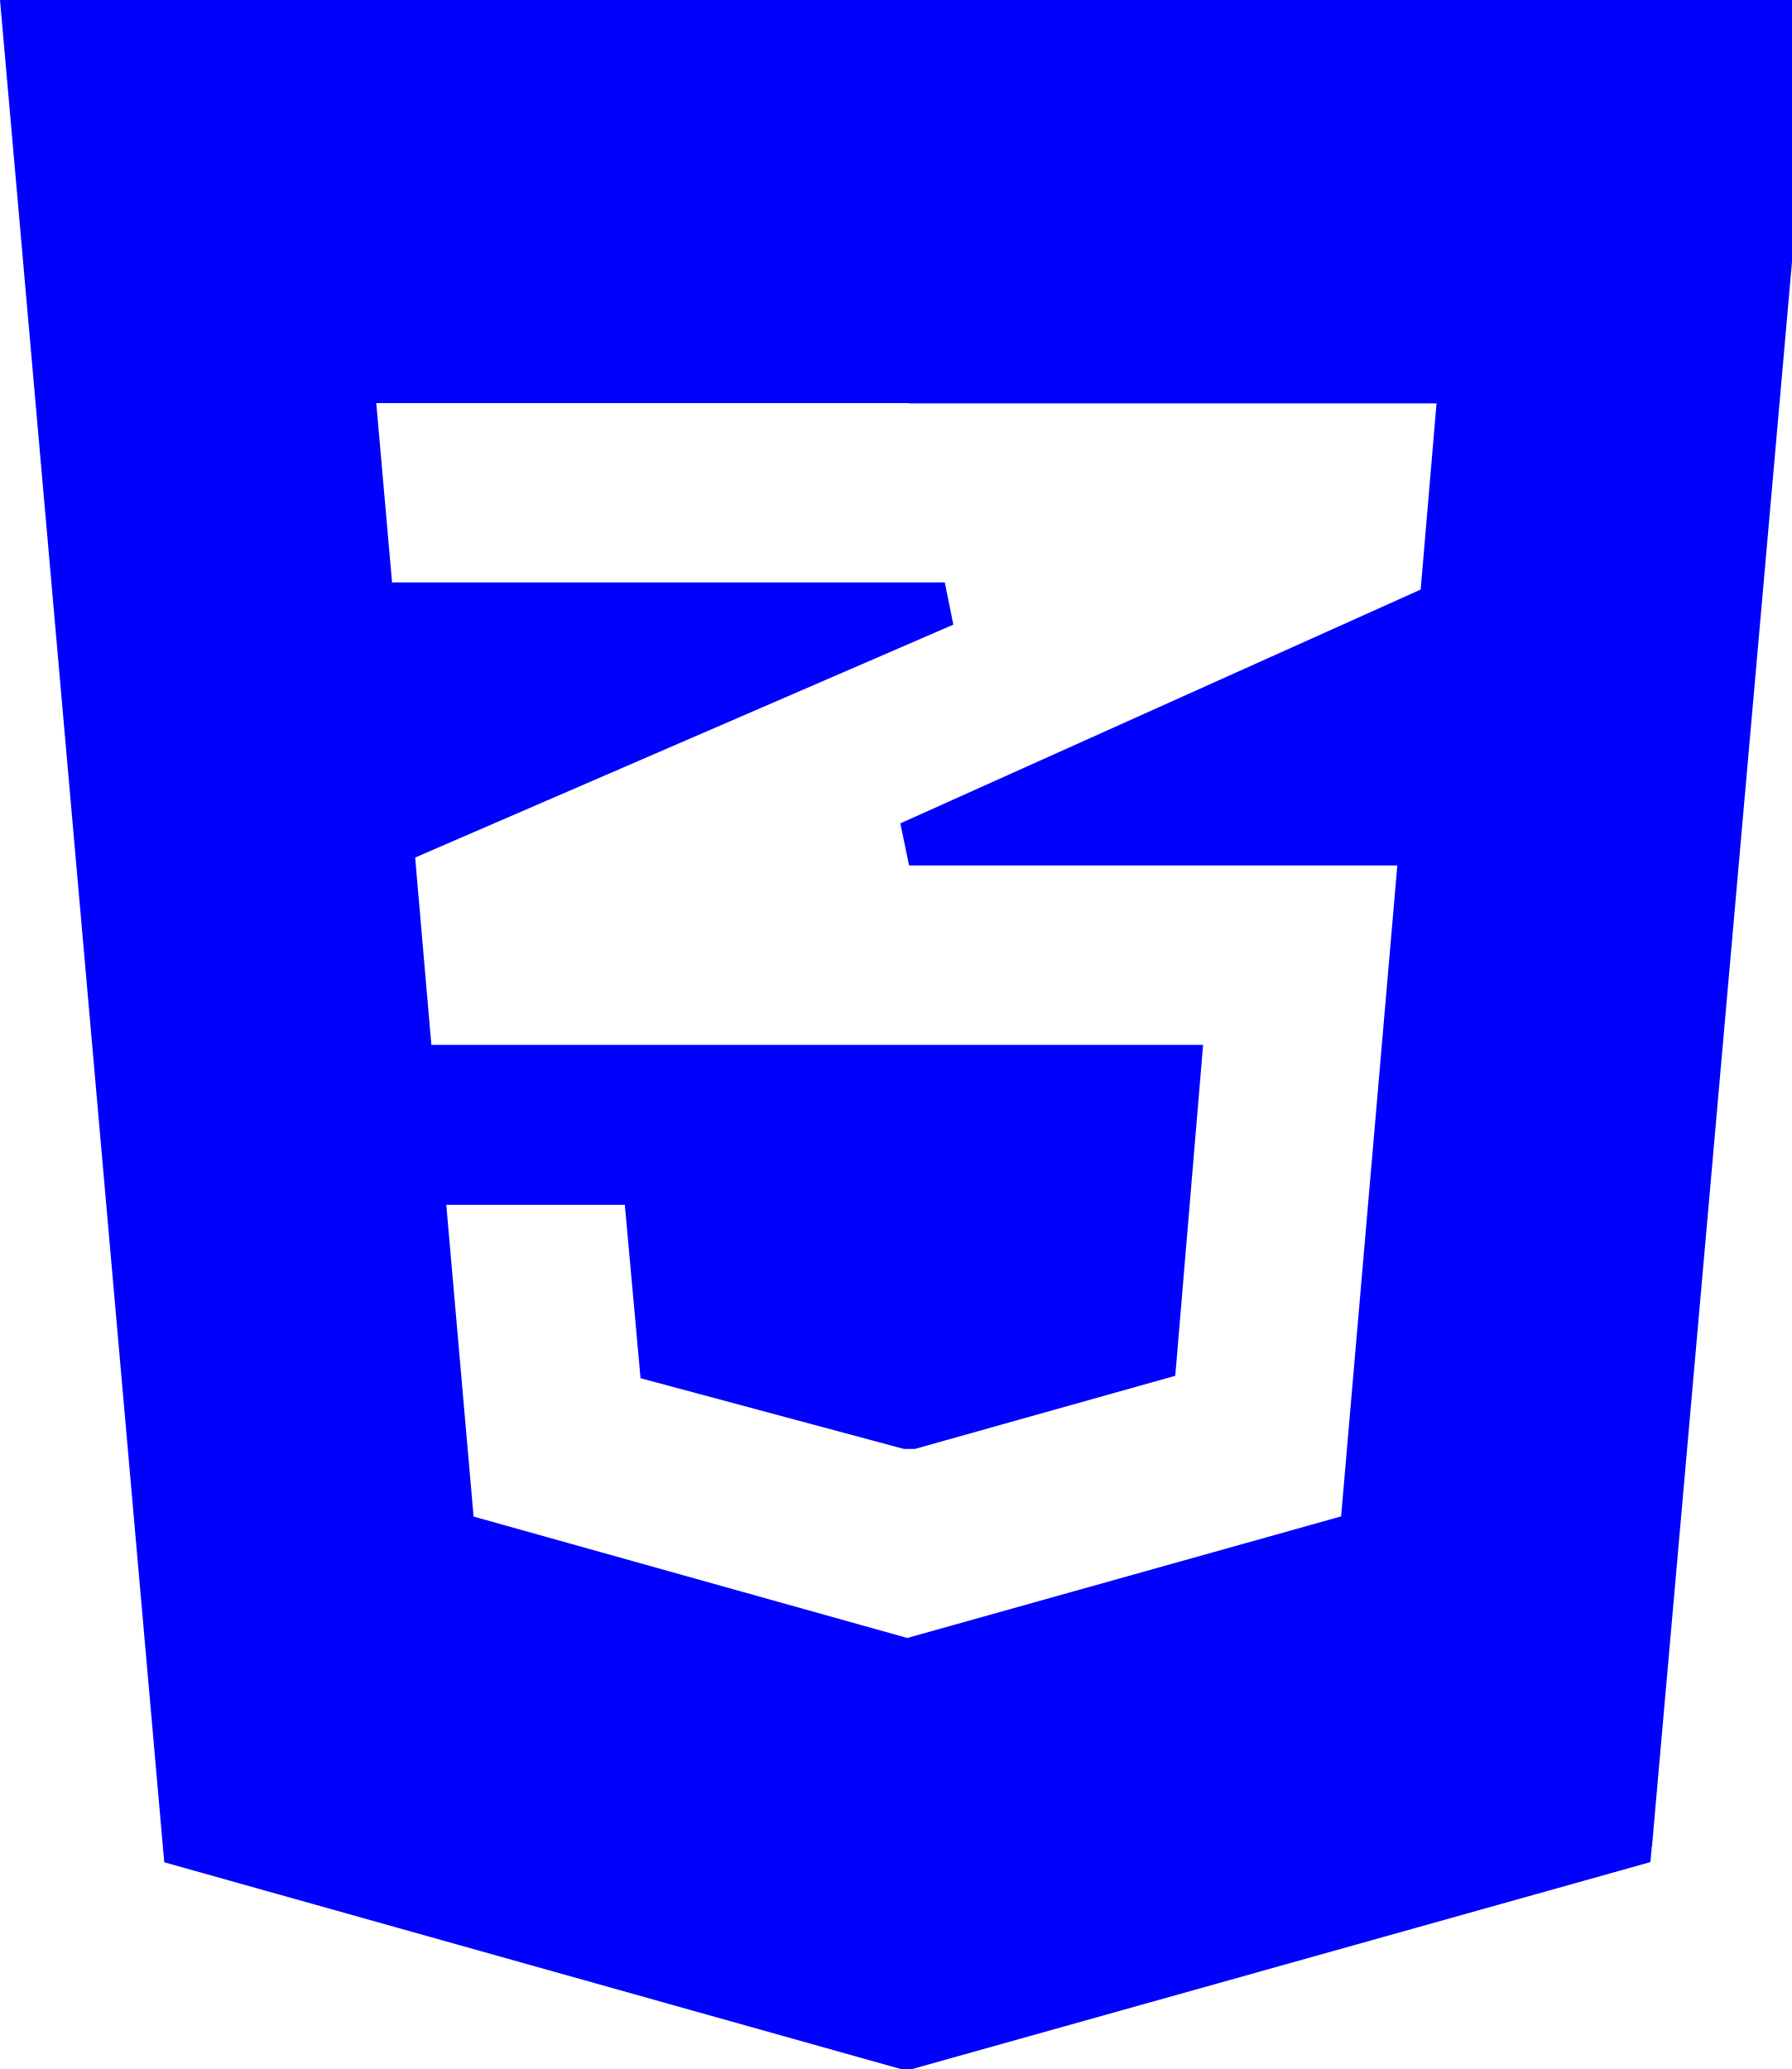
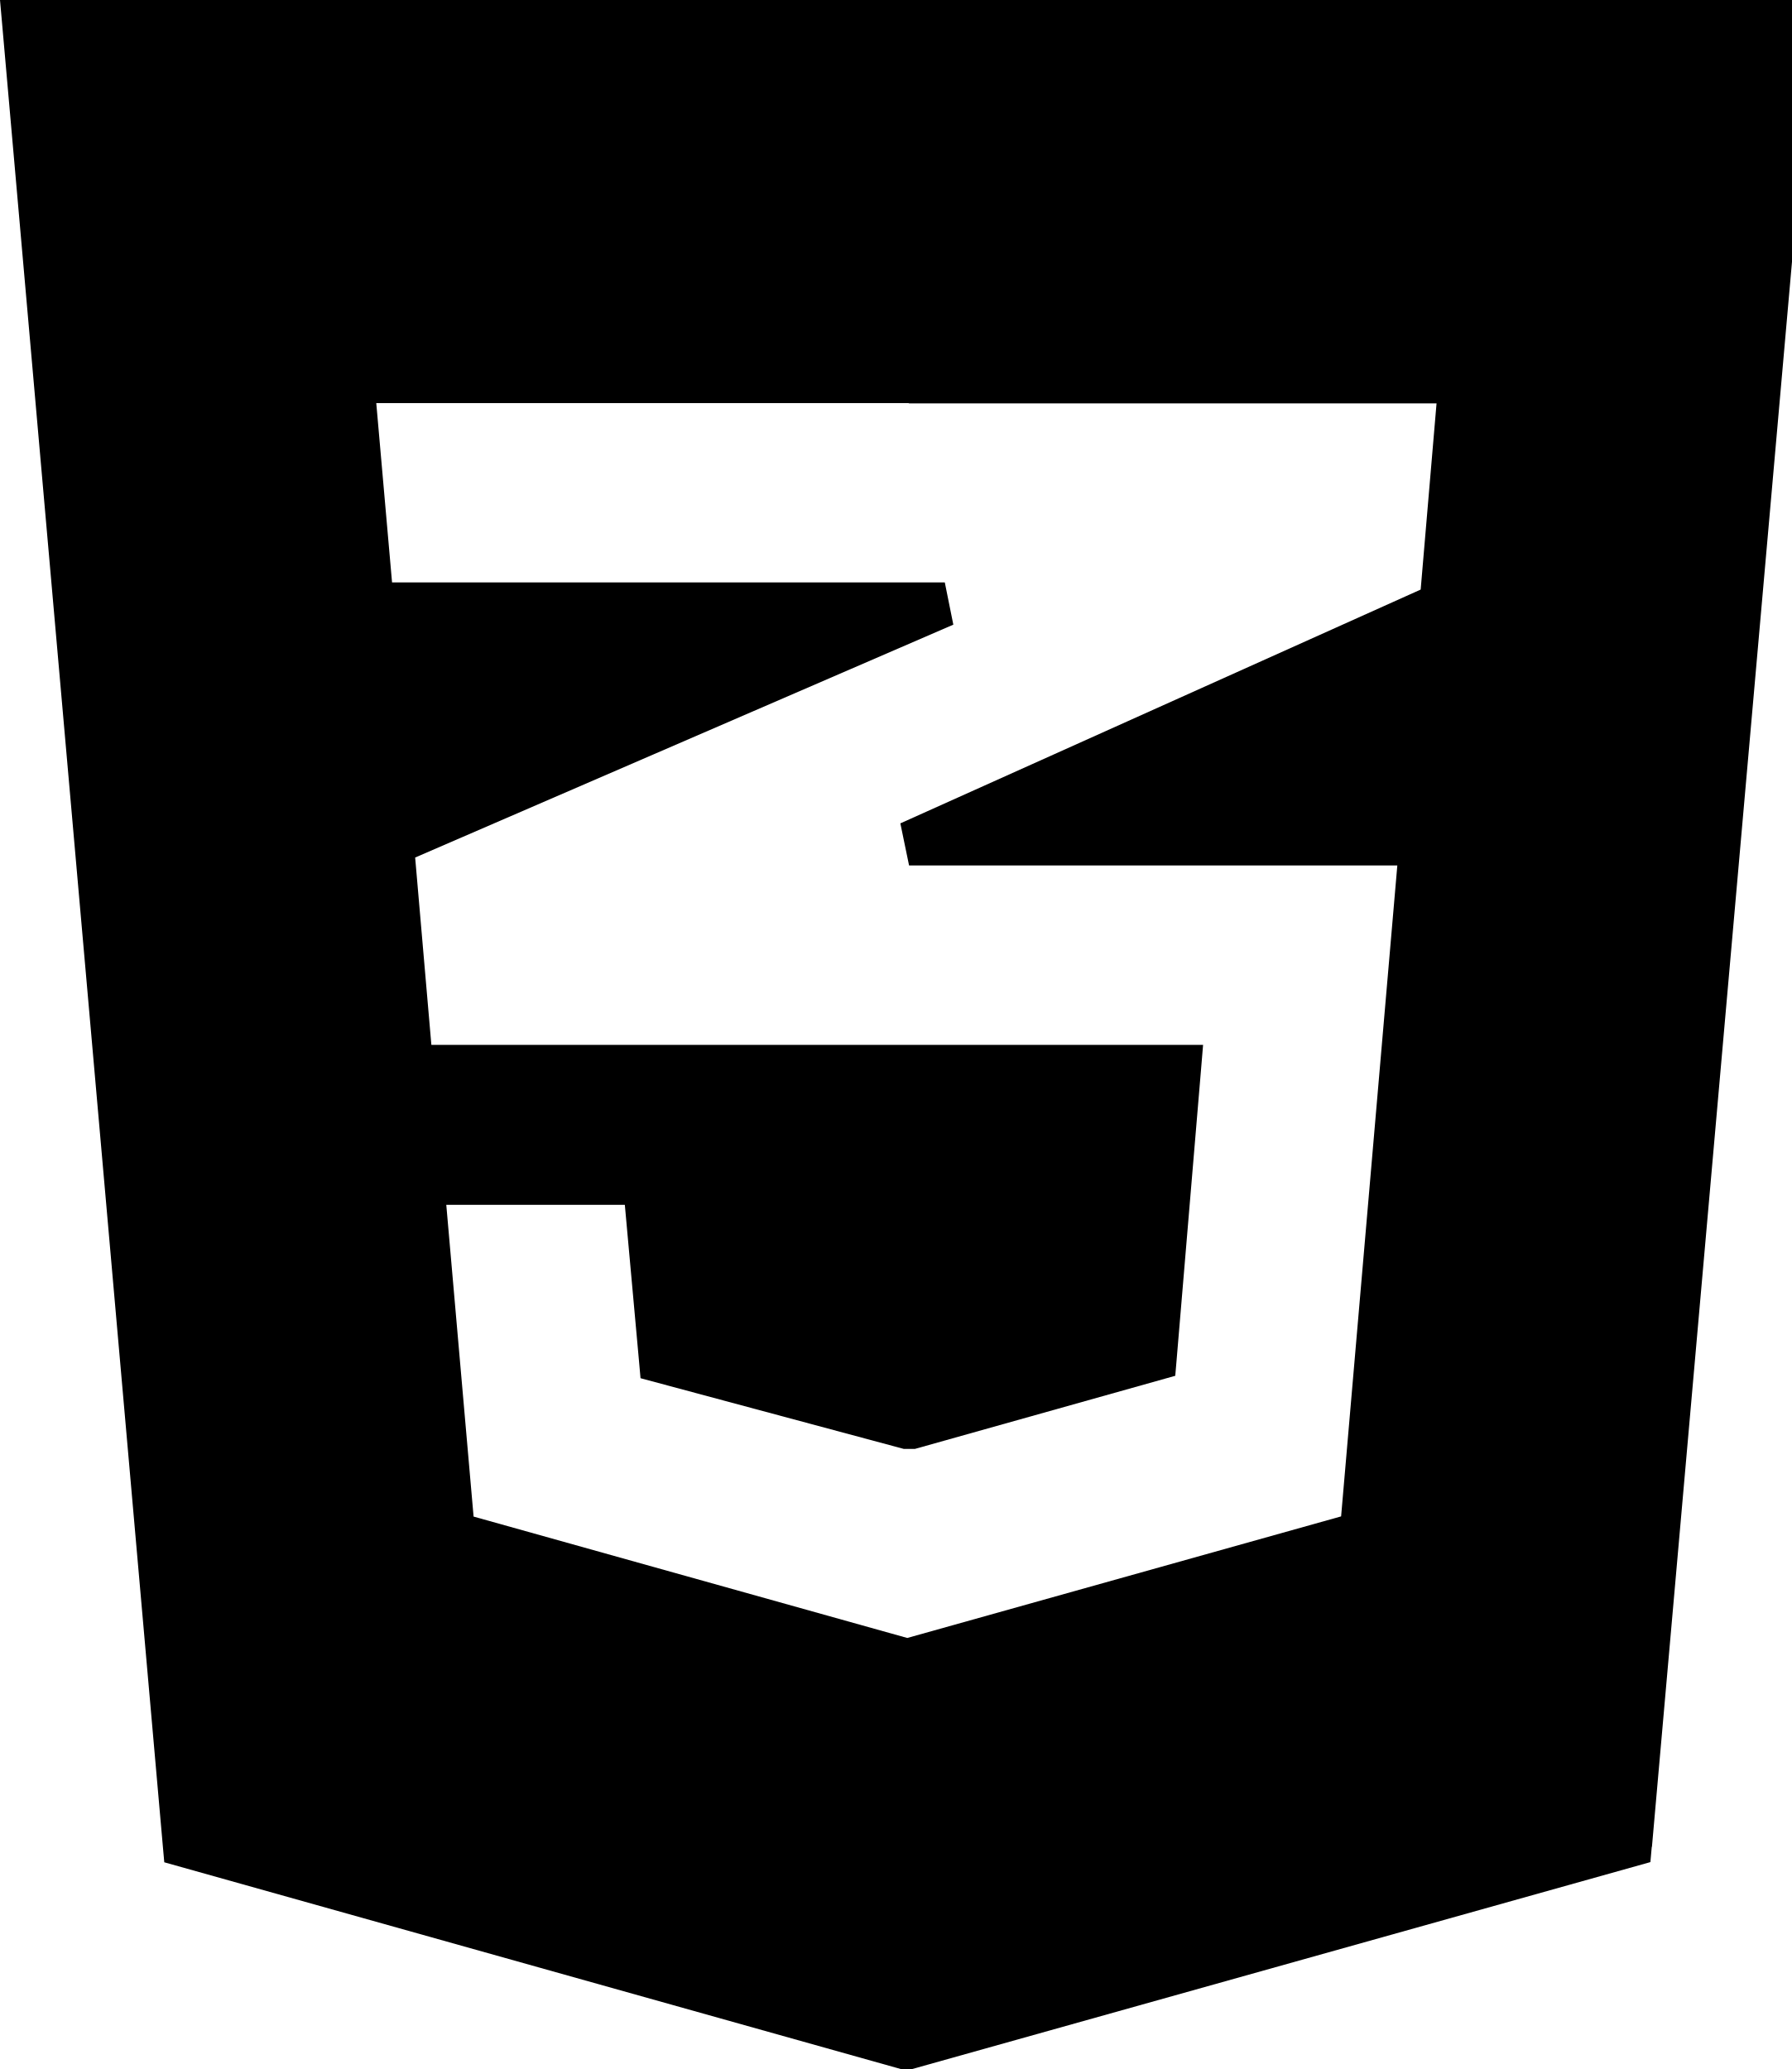
<svg xmlns="http://www.w3.org/2000/svg" width="58" height="67" viewBox="0 0 58 67" fill="none">
-   <path d="M53.487 59.806L58.771 0H0L0.069 0.776L5.275 59.814L5.319 60.306L29.163 67H29.539L53.437 60.3L53.481 59.809L53.487 59.806ZM29.436 13.062H46.513L45.999 19.092L29.152 26.663L29.434 28.026H45.243L43.423 49.105L29.376 53.042L15.334 49.111L14.45 39.016H20.231L20.695 44.133L20.739 44.63L29.26 46.919H29.627L38.053 44.552L38.095 44.058L38.89 34.605L38.954 33.835H13.967L13.442 27.769L30.867 20.228L30.591 18.86H12.694L12.183 13.054H29.417L29.436 13.062Z" fill="blue" />
+   <path d="M53.487 59.806L58.771 0H0L0.069 0.776L5.275 59.814L5.319 60.306L29.163 67H29.539L53.437 60.3L53.481 59.809L53.487 59.806ZM29.436 13.062H46.513L45.999 19.092L29.152 26.663L29.434 28.026H45.243L43.423 49.105L29.376 53.042L15.334 49.111L14.45 39.016H20.231L20.695 44.133L20.739 44.63L29.26 46.919H29.627L38.053 44.552L38.095 44.058L38.89 34.605L38.954 33.835H13.967L13.442 27.769L30.867 20.228L30.591 18.86H12.694L12.183 13.054H29.417L29.436 13.062Z" fill="black" />
</svg>
